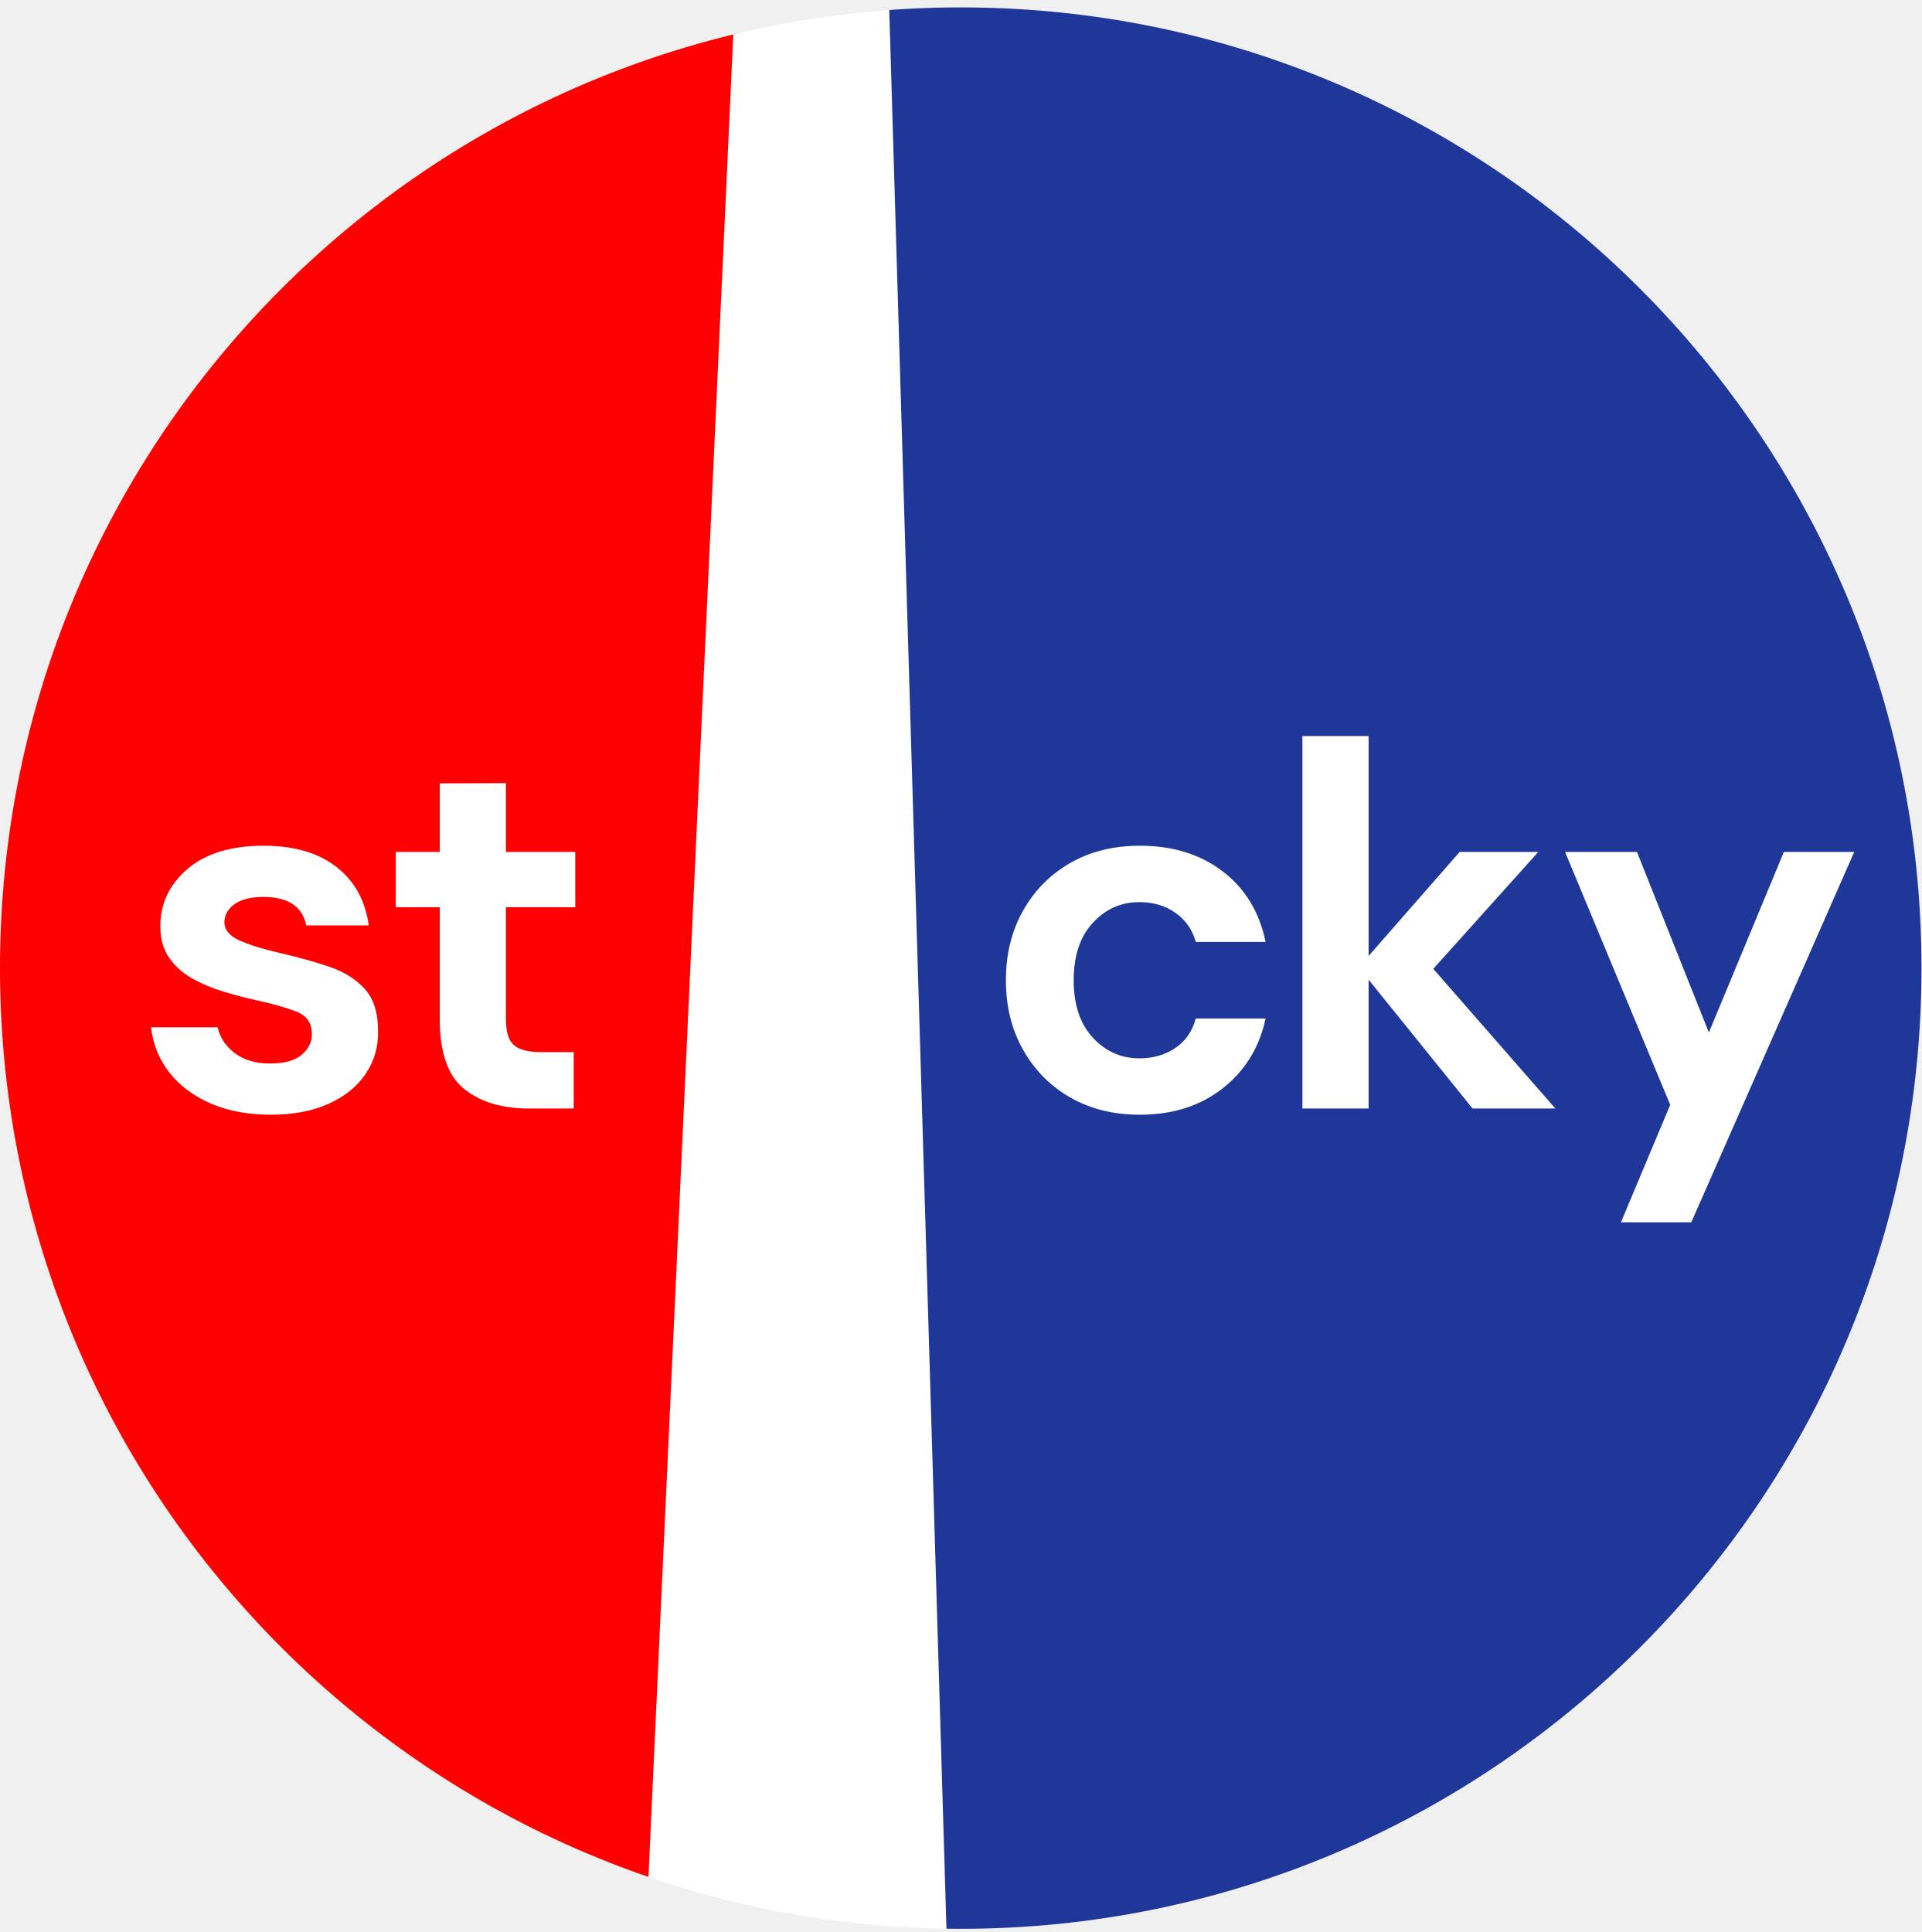
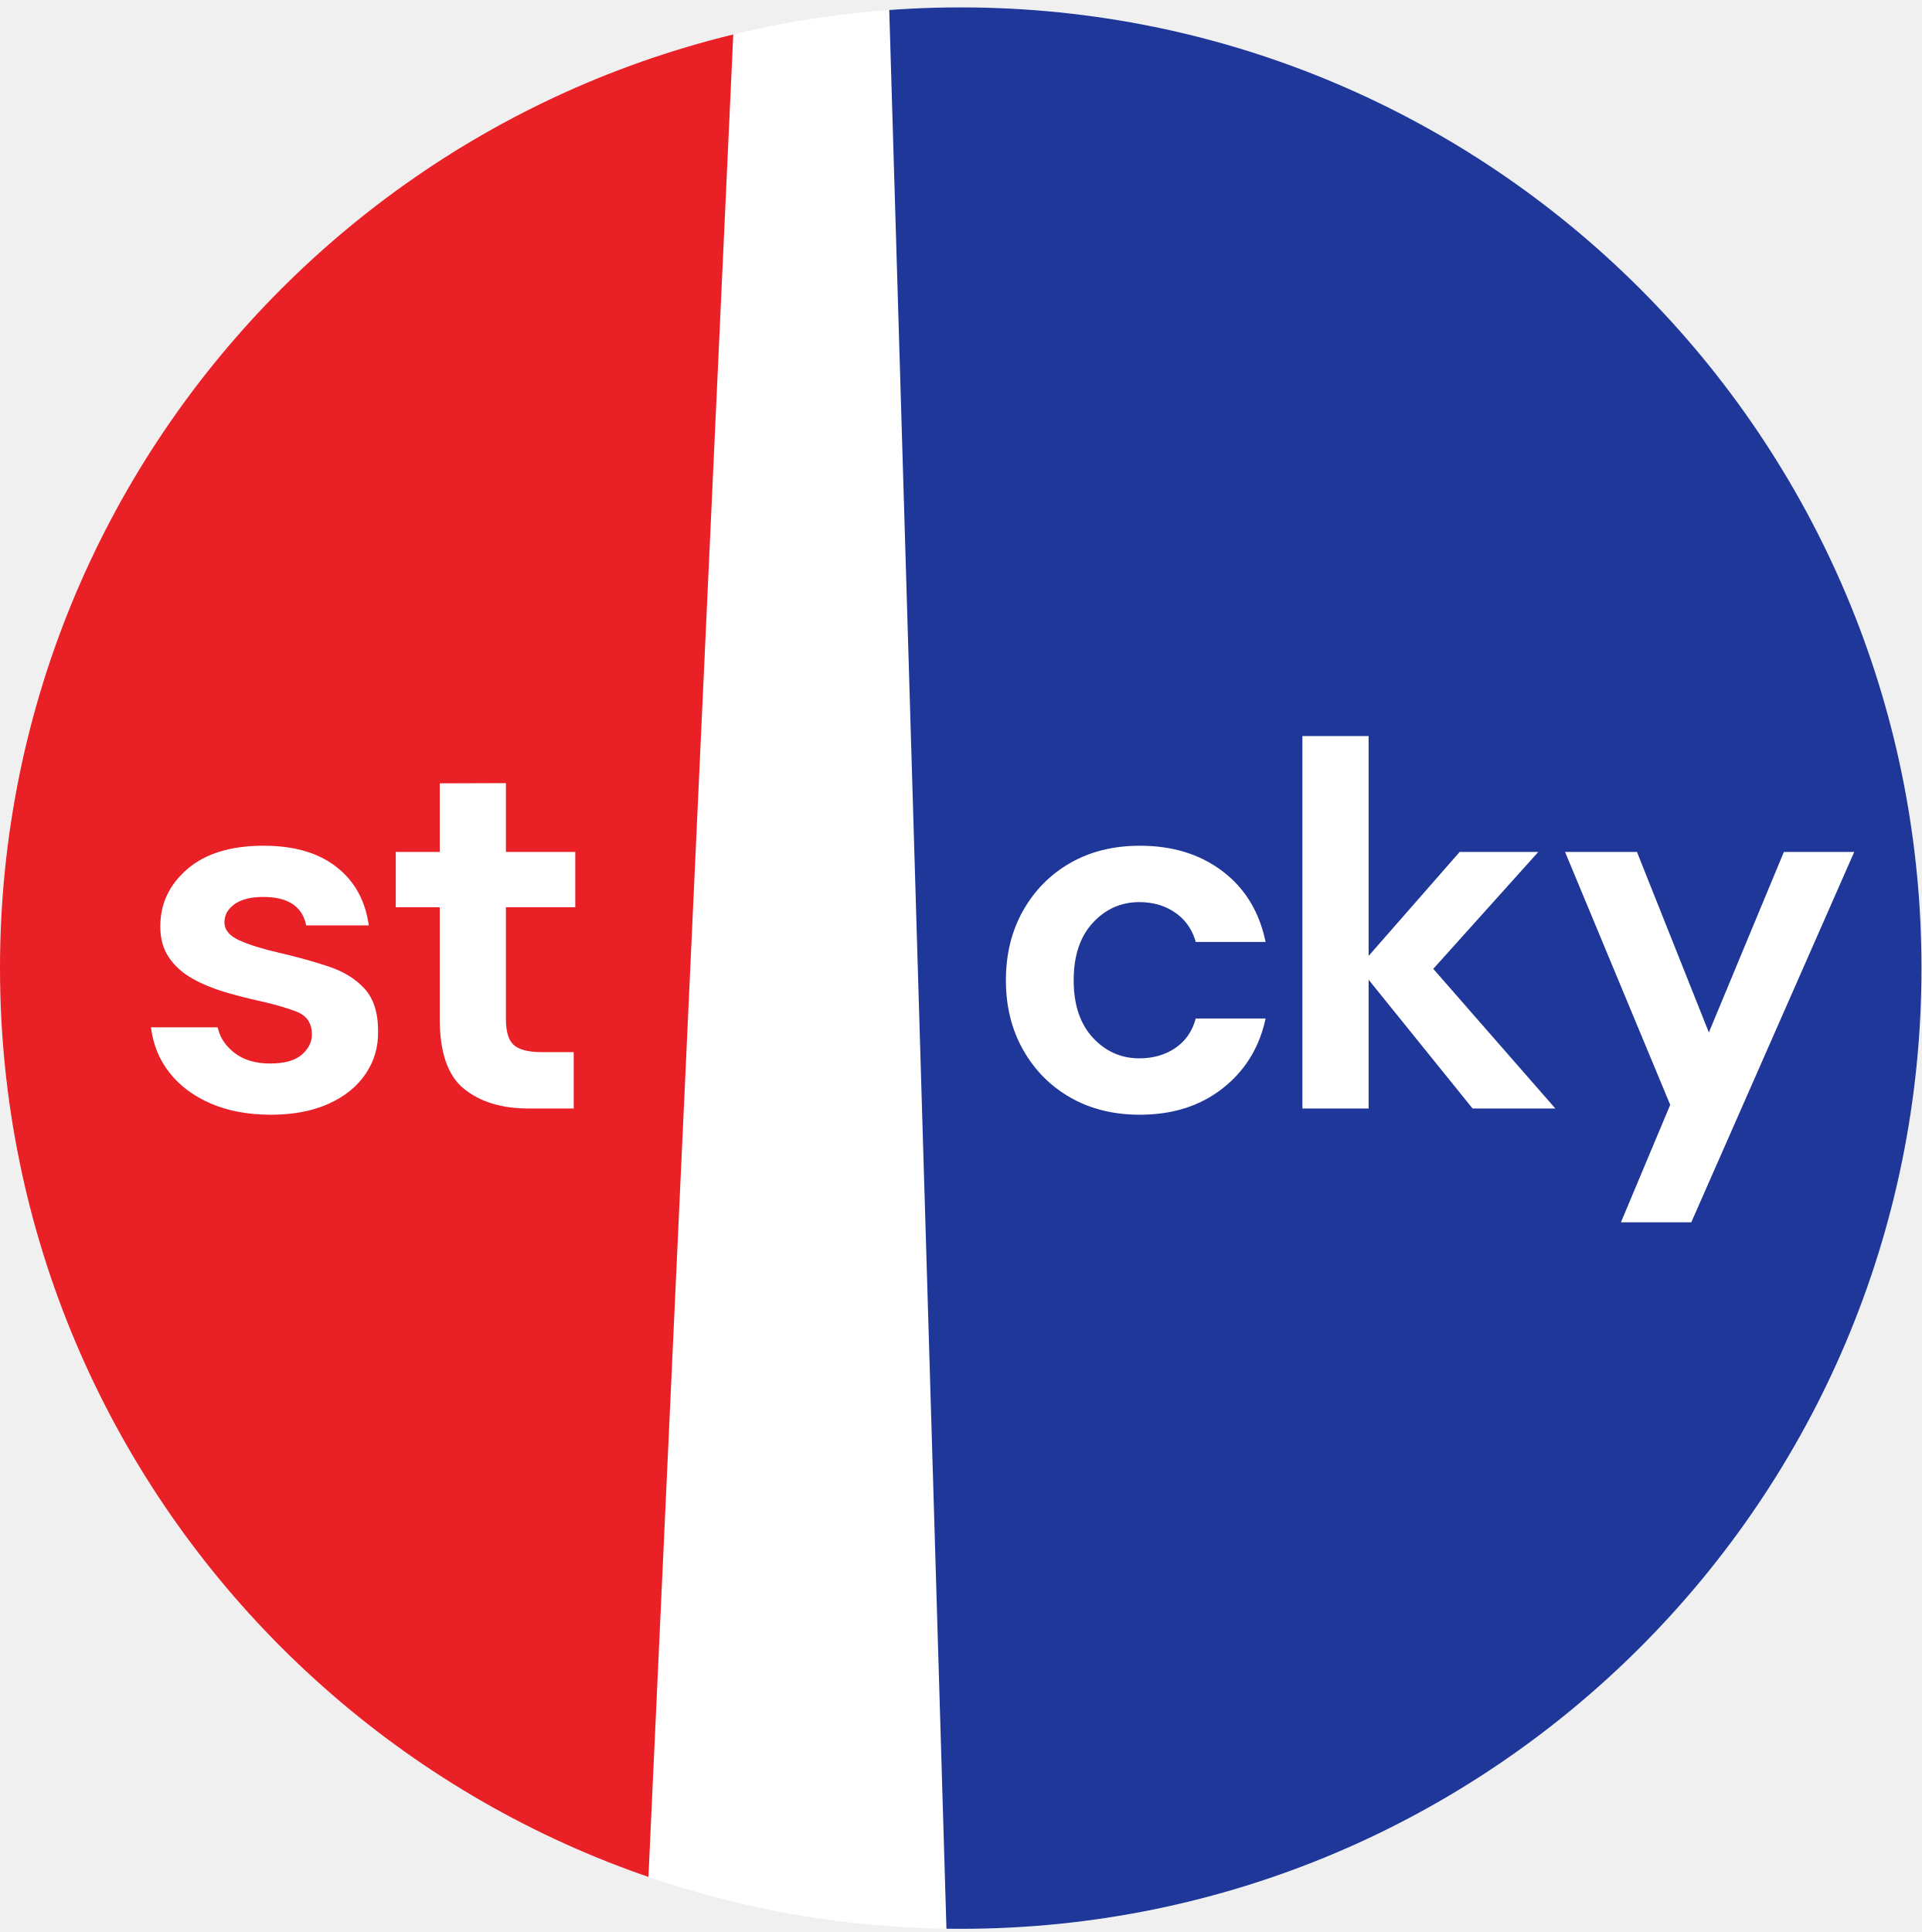
<svg xmlns="http://www.w3.org/2000/svg" xmlns:xlink="http://www.w3.org/1999/xlink" height="183" viewBox="0 0 182 183" width="182">
  <defs>
    <rect id="a" height="182" rx="91" width="182" y=".293" />
    <mask id="b" fill="#fff">
      <use fill="#fff" fill-rule="evenodd" xlink:href="#a" />
    </mask>
  </defs>
  <g fill="none" fill-rule="evenodd" transform="translate(0 .406592)">
    <use fill="#fff" xlink:href="#a" />
    <g mask="url(#b)">
      <g transform="translate(-113.4 -24.5)">
        <path d="m196.894.4 251.806-.107v298.9h-242.9z" fill="#1e3799" fill-rule="evenodd" />
-         <path d="m0 .293h184.1l-12.6 273.7-171.5 25.2z" fill="#f00" fill-rule="evenodd" />
+         <path d="m0 .293h184.1l-12.6 273.7-171.5 25.2z" fill="#EA2027" fill-rule="evenodd" />
        <path d="m268.45 104.789 6.811 17.101 7.105-17.101h6.664l-15.435 35.084h-6.664l4.669-11.13-9.961-23.954zm-47.082-.588c3.103 0 5.717.808 7.84 2.425s3.479 3.846 4.067 6.689h-6.615l-.081-.267c-.347-1.05-.965-1.883-1.854-2.502-.964-.67-2.099-1.004-3.405-1.004-1.731 0-3.201.653-4.41 1.96-1.209 1.307-1.813 3.12-1.813 5.439 0 2.319.604 4.132 1.813 5.439 1.209 1.307 2.679 1.96 4.41 1.96 1.307 0 2.442-.327 3.405-.98.964-.653 1.609-1.584 1.935-2.793h6.615l-.085.371c-.628 2.572-1.955 4.654-3.982 6.244-2.123 1.666-4.737 2.499-7.84 2.499-2.483 0-4.671-.539-6.566-1.617s-3.389-2.581-4.484-4.508c-1.094-1.927-1.641-4.132-1.641-6.615 0-2.483.547-4.688 1.641-6.615 1.094-1.927 2.589-3.43 4.484-4.508s4.083-1.617 6.566-1.617zm-82.985 0c2.875 0 5.17.67 6.885 2.009 1.715 1.339 2.736 3.185 3.062 5.537h-5.929l-.042-.189c-.415-1.671-1.757-2.506-4.025-2.506-1.176 0-2.083.229-2.72.686-.637.457-.956 1.029-.956 1.715 0 .719.474 1.29 1.421 1.715.947.425 2.205.817 3.773 1.176 1.699.392 3.259.825 4.679 1.298 1.421.474 2.556 1.176 3.405 2.107s1.274 2.262 1.274 3.994c.033 1.503-.359 2.858-1.176 4.067-.817 1.209-1.993 2.156-3.528 2.842s-3.348 1.029-5.439 1.029c-2.156 0-4.051-.351-5.684-1.054-1.633-.702-2.94-1.674-3.92-2.916-.98-1.241-1.568-2.679-1.764-4.312h6.321l.056.234c.231.847.743 1.578 1.537 2.192.866.67 1.984 1.004 3.357 1.004s2.377-.278 3.014-.833c.637-.555.956-1.192.956-1.911 0-1.045-.457-1.756-1.372-2.131-.915-.376-2.189-.743-3.822-1.103-1.045-.229-2.107-.506-3.185-.833-1.078-.327-2.066-.743-2.965-1.25-.898-.506-1.625-1.16-2.18-1.96-.555-.8-.833-1.788-.833-2.965 0-2.156.858-3.969 2.572-5.439s4.124-2.205 7.228-2.205zm104.65-10.388v20.825l8.624-9.849h7.448l-9.947 11.074 11.564 13.23h-7.84l-9.849-12.201v12.201h-6.272v-35.28zm-81.711 4.459v6.517h6.566v5.243h-6.566v10.633c0 1.176.253 1.984.759 2.425s1.38.661 2.622.661h3.038v5.341h-4.263c-2.548 0-4.59-.621-6.125-1.862-1.535-1.241-2.303-3.446-2.303-6.615v-10.584h-4.165v-5.243h4.165v-6.496z" fill="#fff" fill-rule="nonzero" />
      </g>
    </g>
  </g>
</svg>
